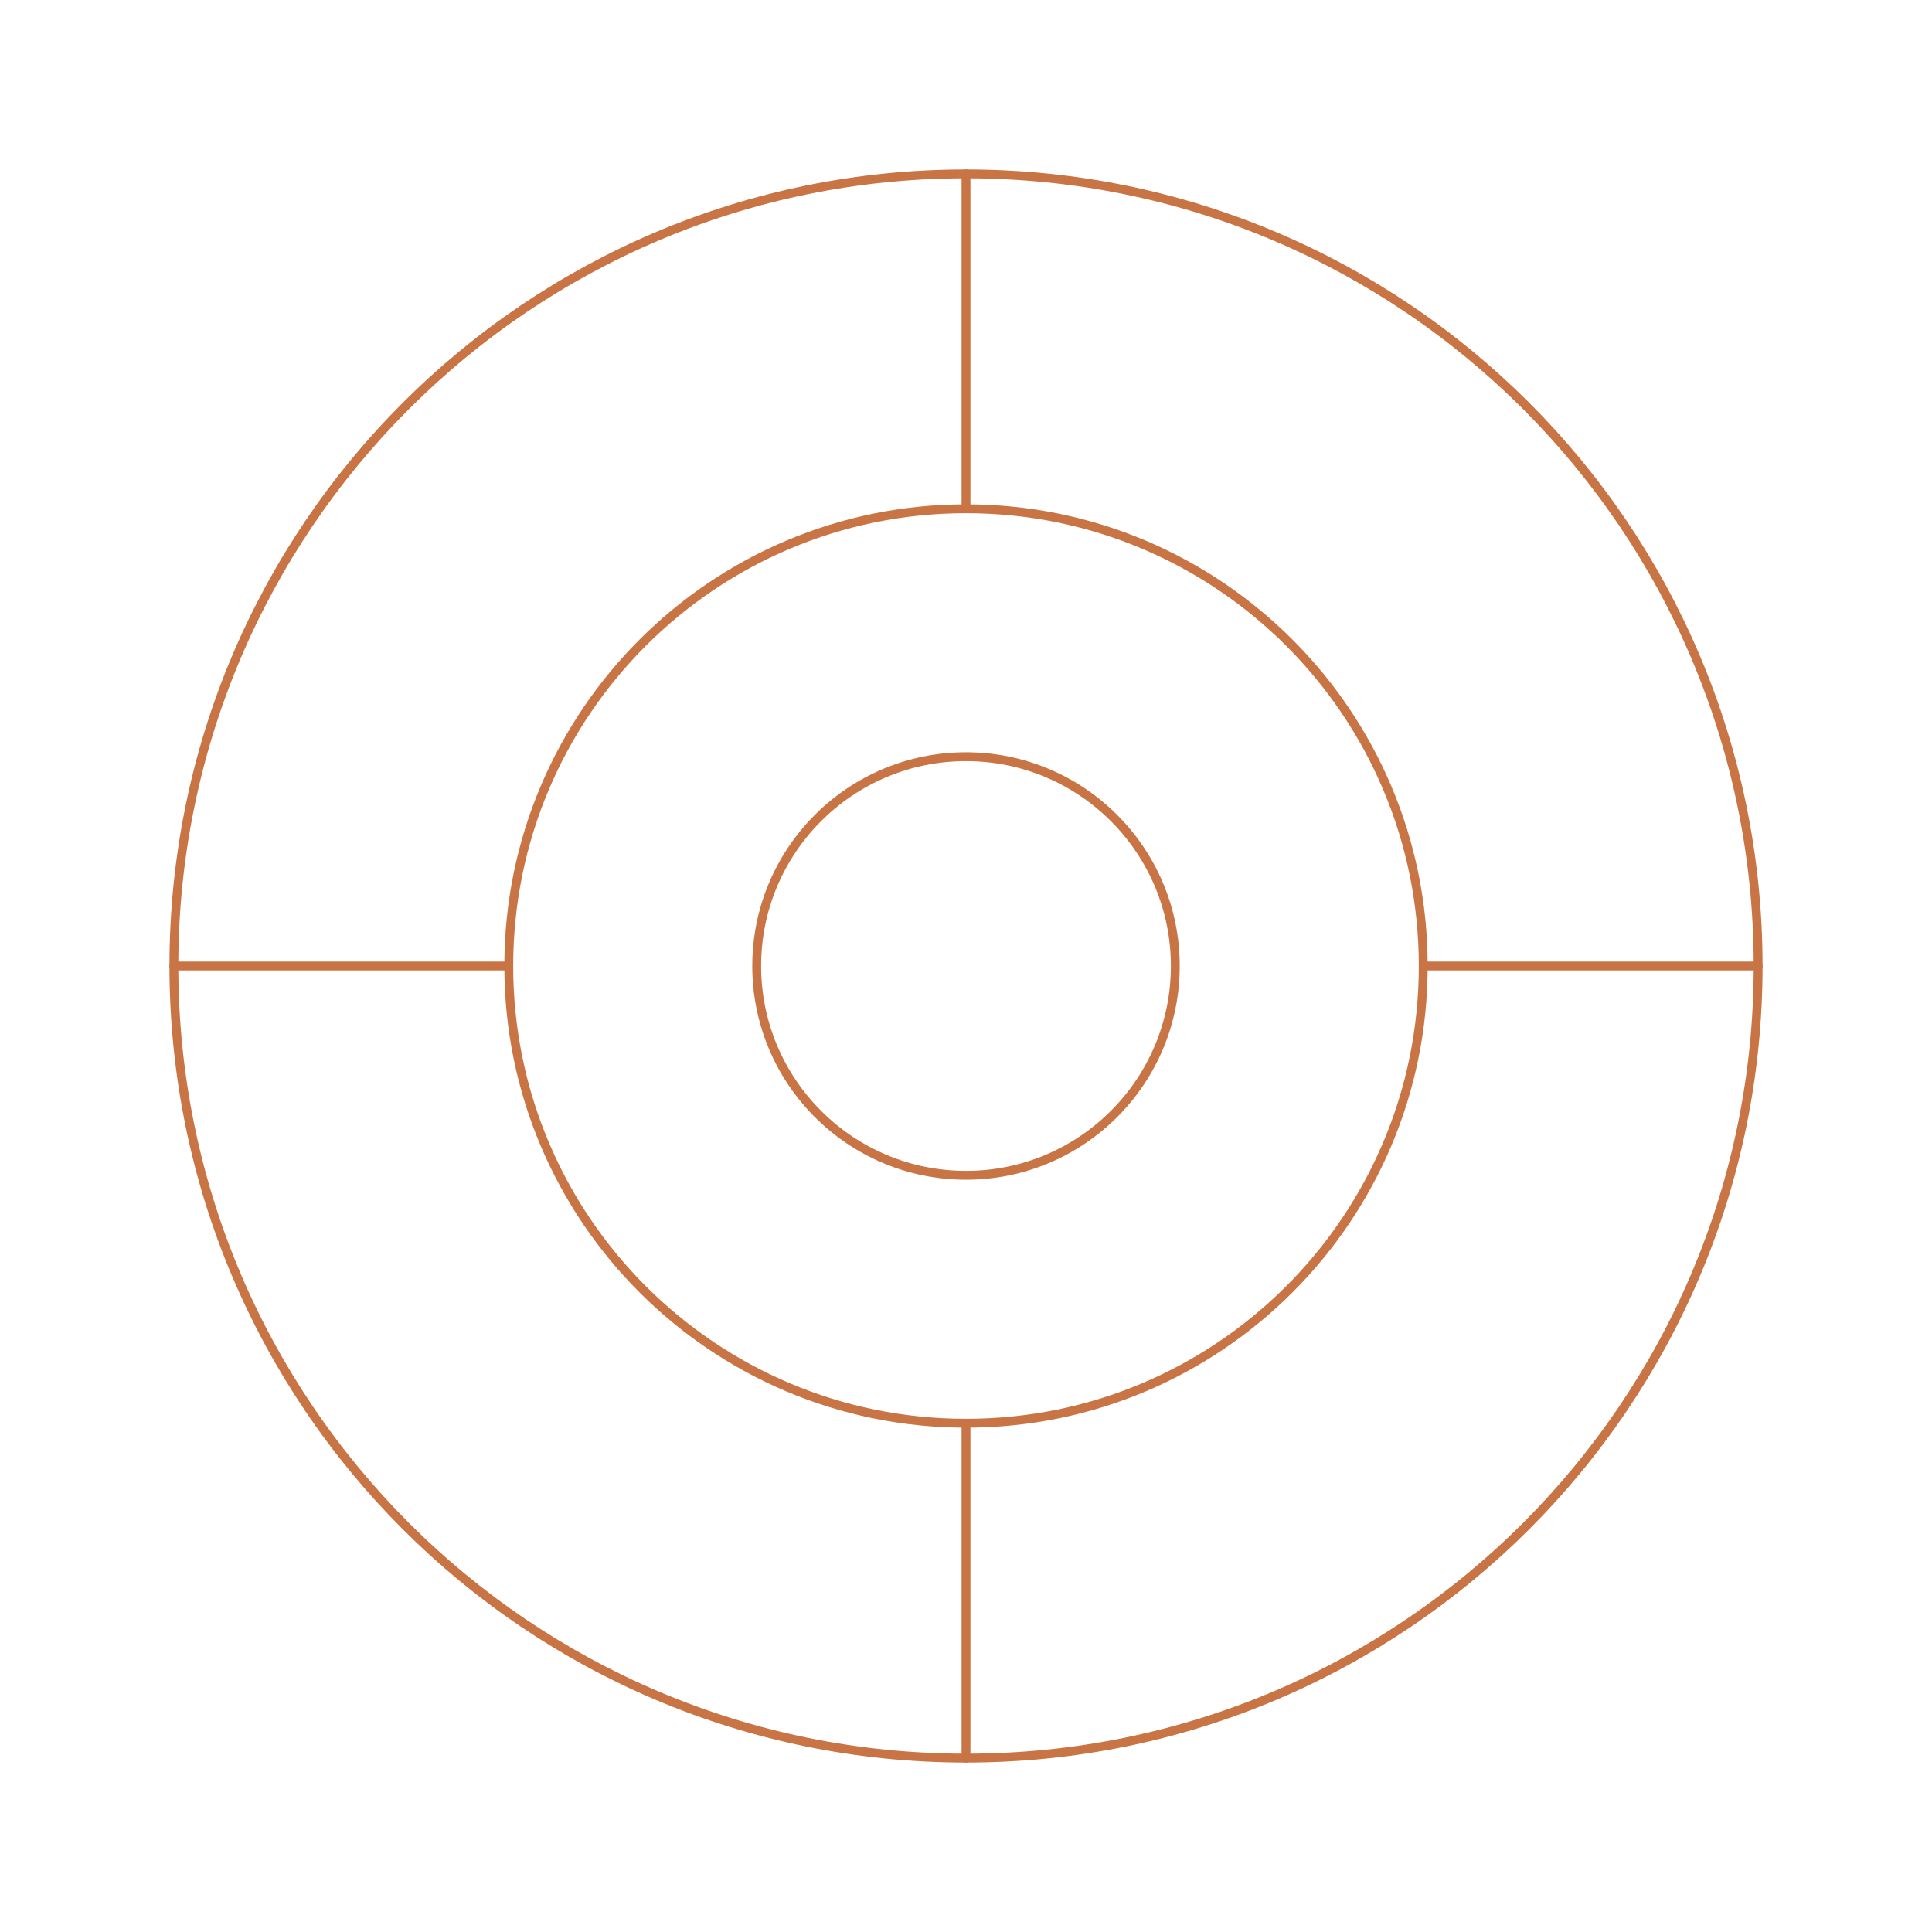
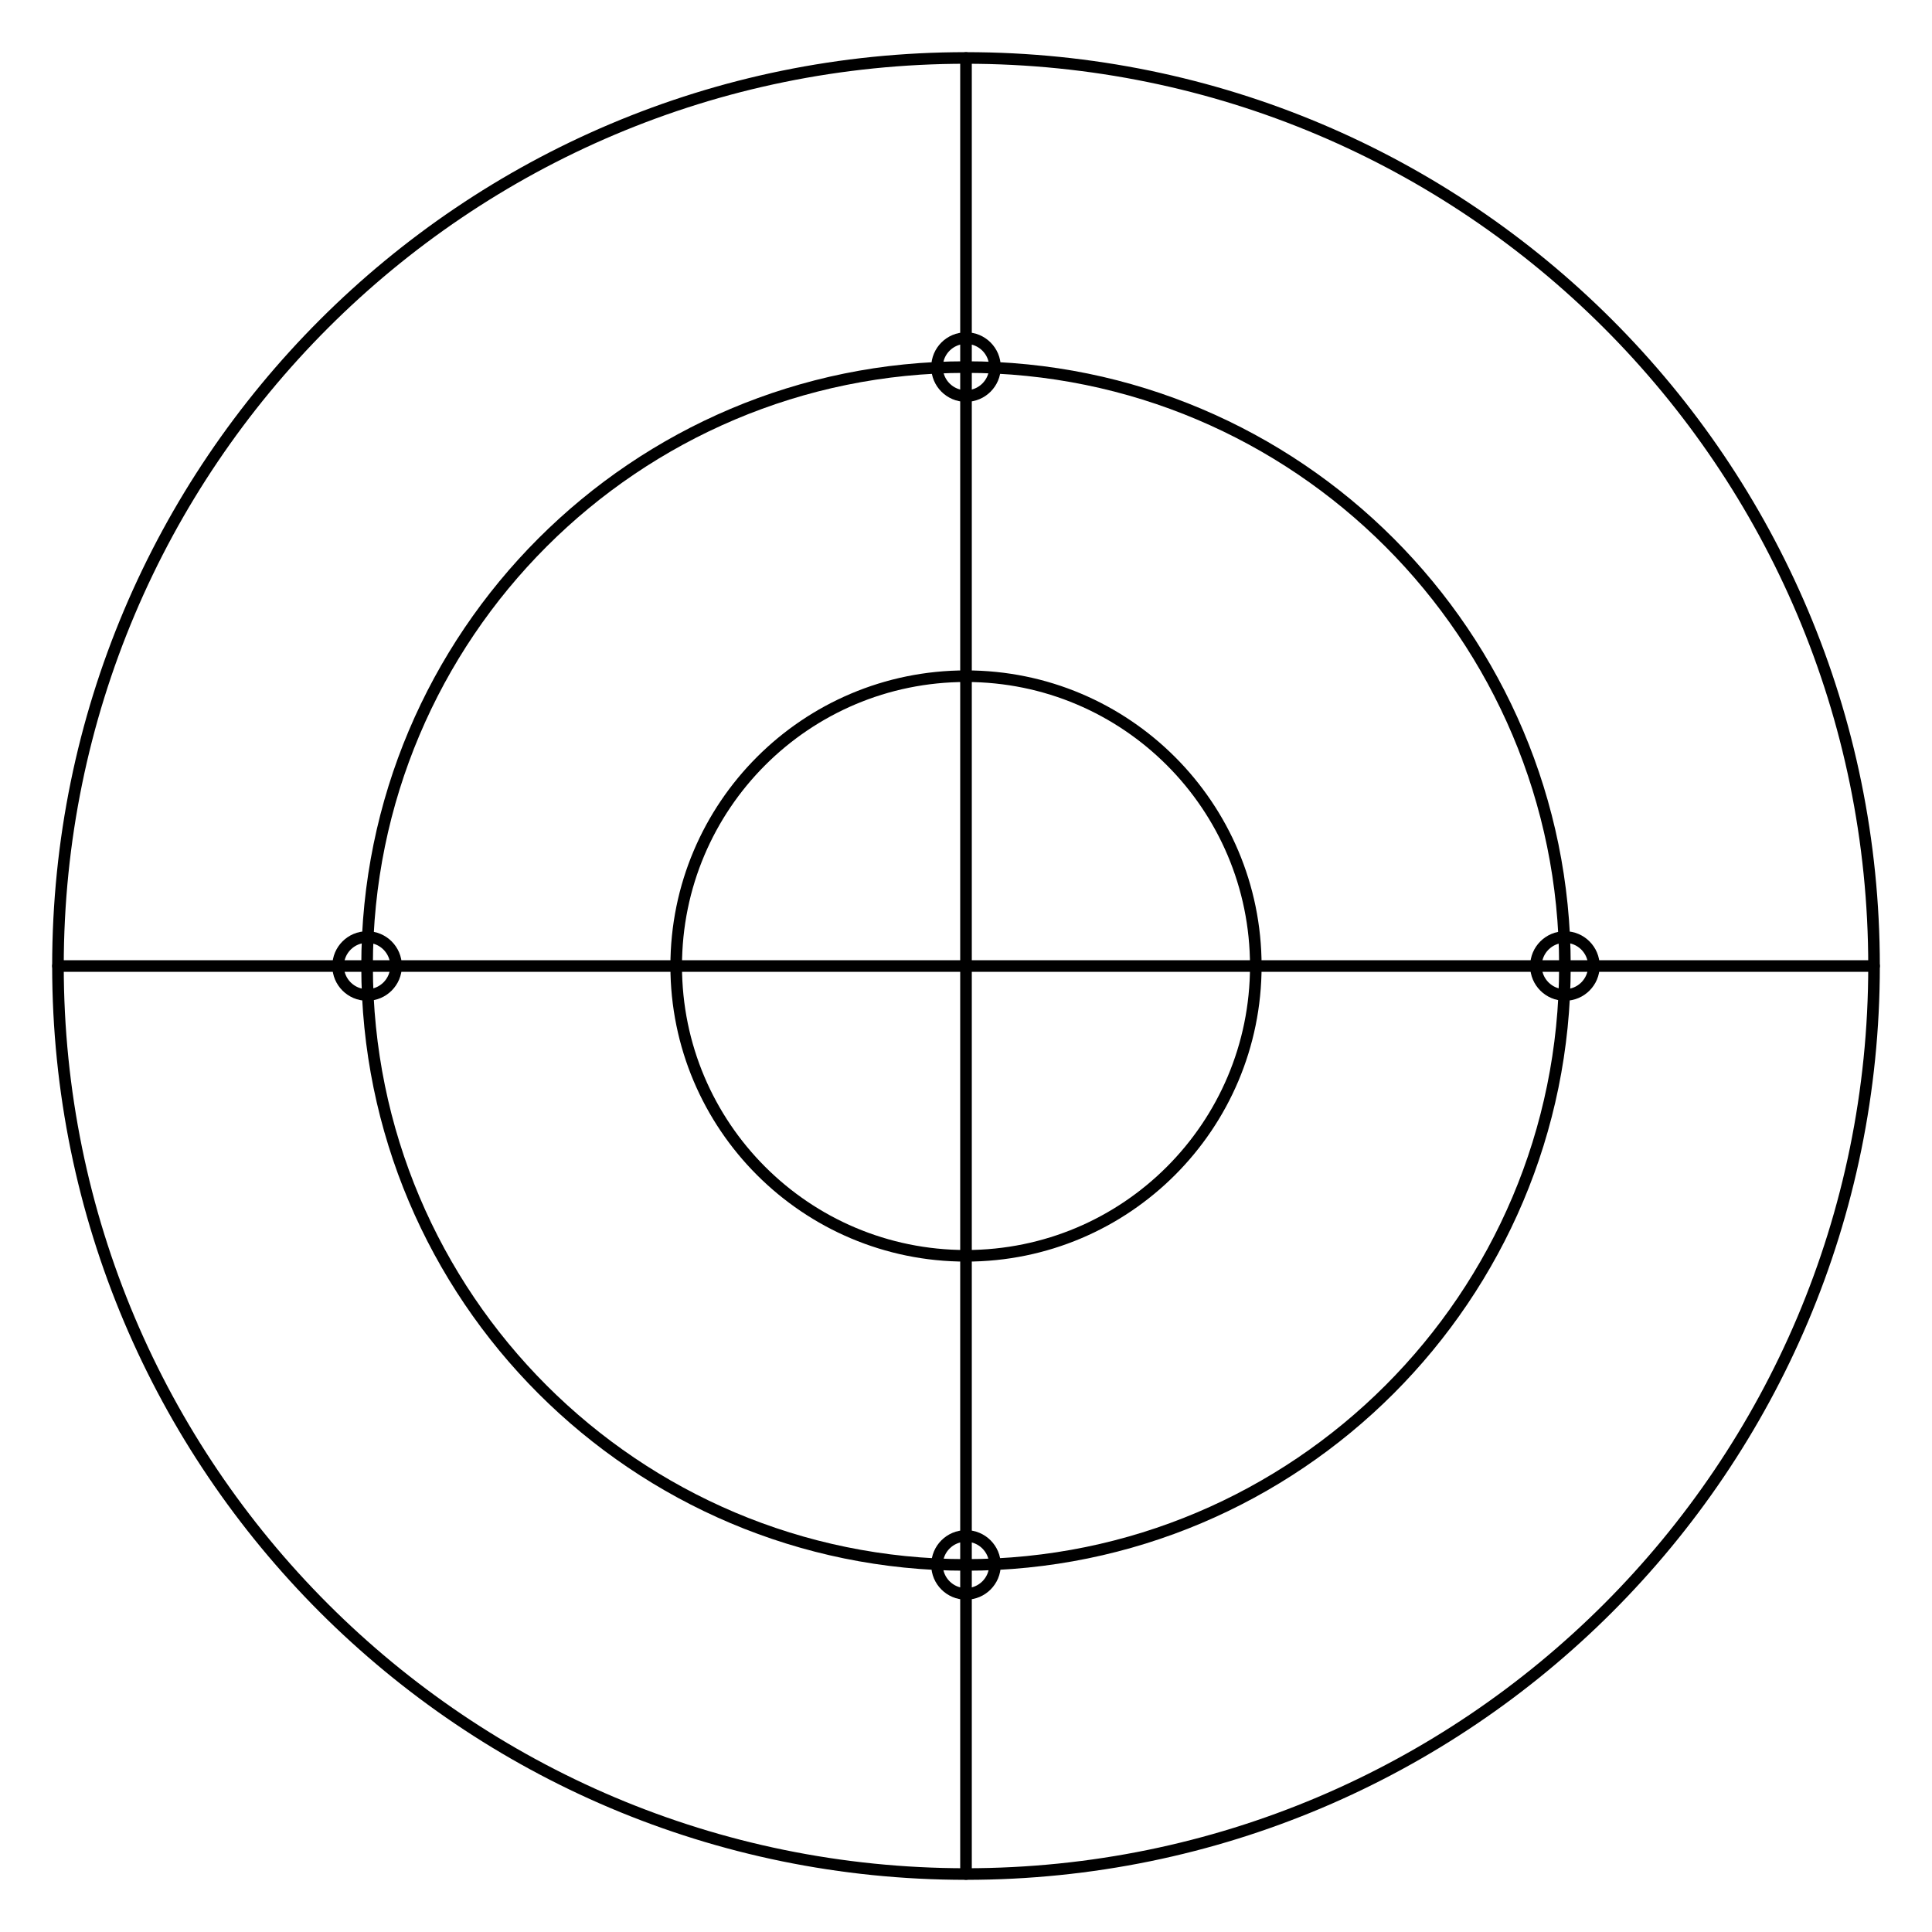
- <svg xmlns="http://www.w3.org/2000/svg" viewBox="0 0 1200 1200" fill="none">
-   <g stroke="#c87444" stroke-width="5.5" stroke-linecap="round" stroke-linejoin="round">
-     <circle cx="600" cy="600" r="492" />
-     <circle cx="600" cy="600" r="284" />
-     <circle cx="600" cy="600" r="130" />
-     <path d="M600 108v208" />
-     <path d="M600 884v208" />
-     <path d="M108 600h208" />
-     <path d="M884 600h208" />
-   </g>
+ <svg xmlns="http://www.w3.org/2000/svg" viewBox="0 0 200 200" fill="none" stroke="currentColor" stroke-width="1.2" stroke-linecap="round" stroke-linejoin="round">
+   <circle cx="100" cy="100" r="94" />
+   <circle cx="100" cy="100" r="62" />
+   <circle cx="100" cy="100" r="30" />
+   <line x1="100" y1="6" x2="100" y2="194" />
+   <line x1="6" y1="100" x2="194" y2="100" />
+   <circle cx="100" cy="38" r="3" />
+   <circle cx="100" cy="162" r="3" />
+   <circle cx="38" cy="100" r="3" />
+   <circle cx="162" cy="100" r="3" />
</svg>
